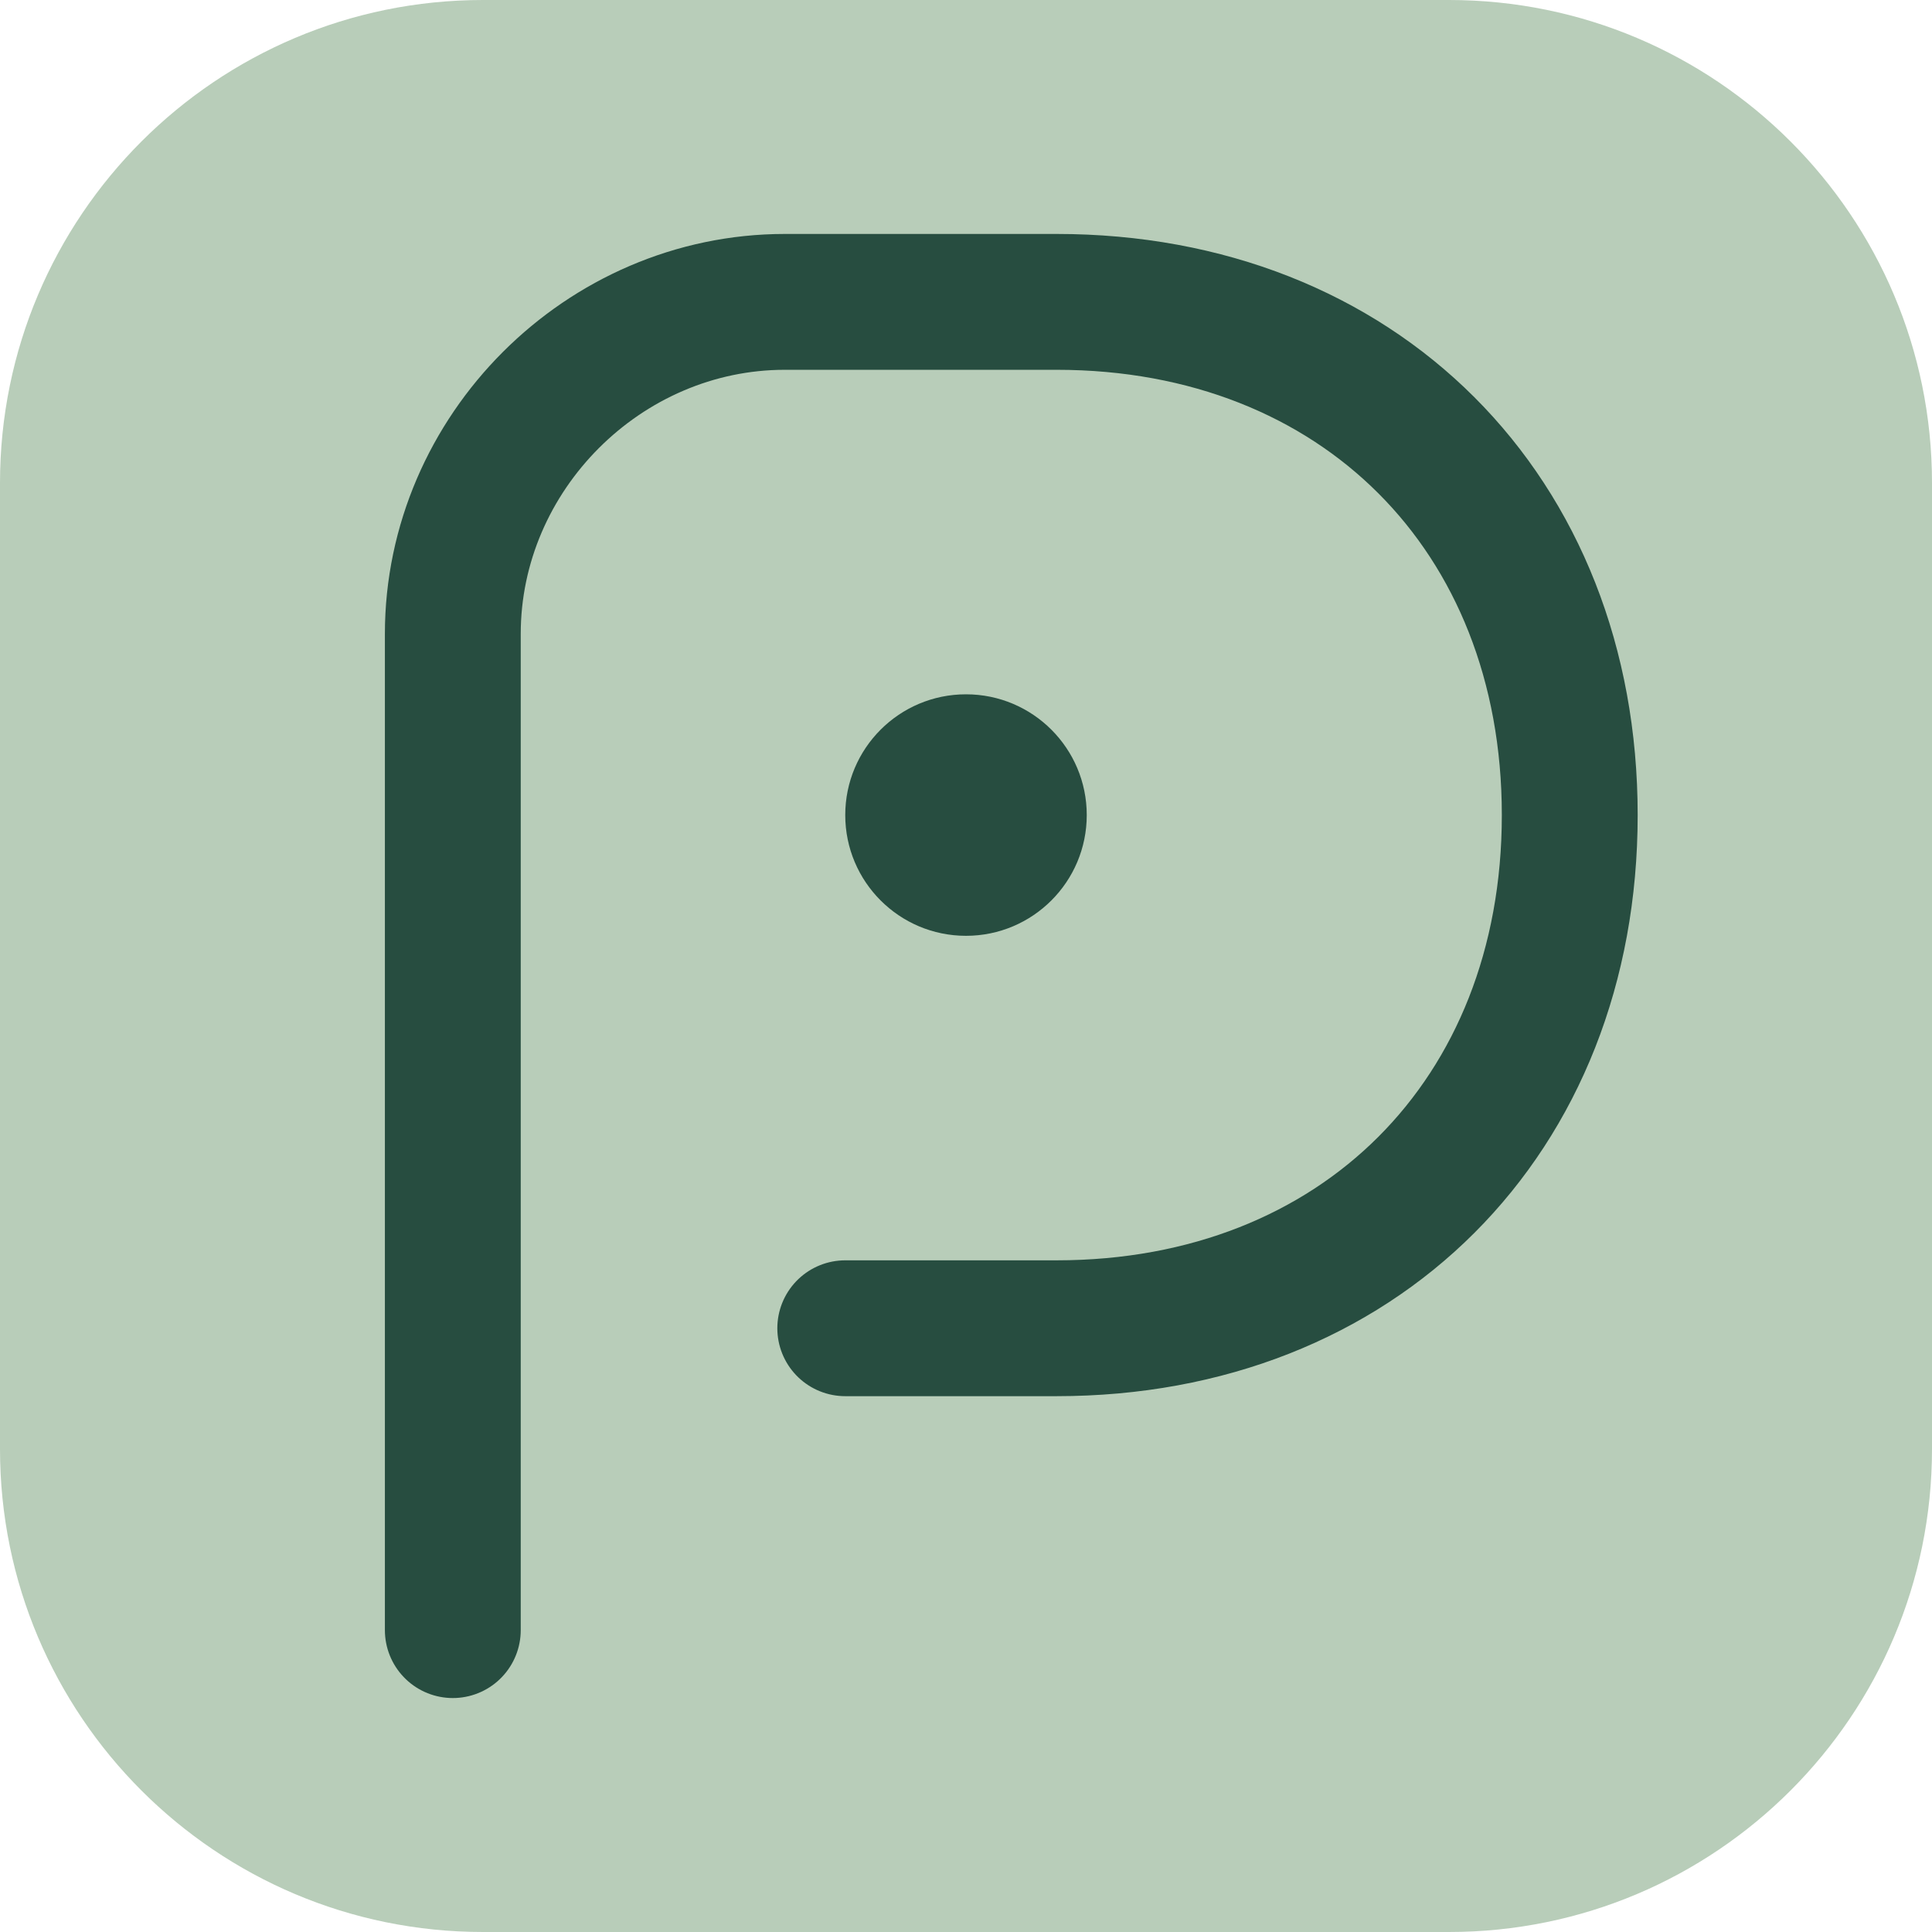
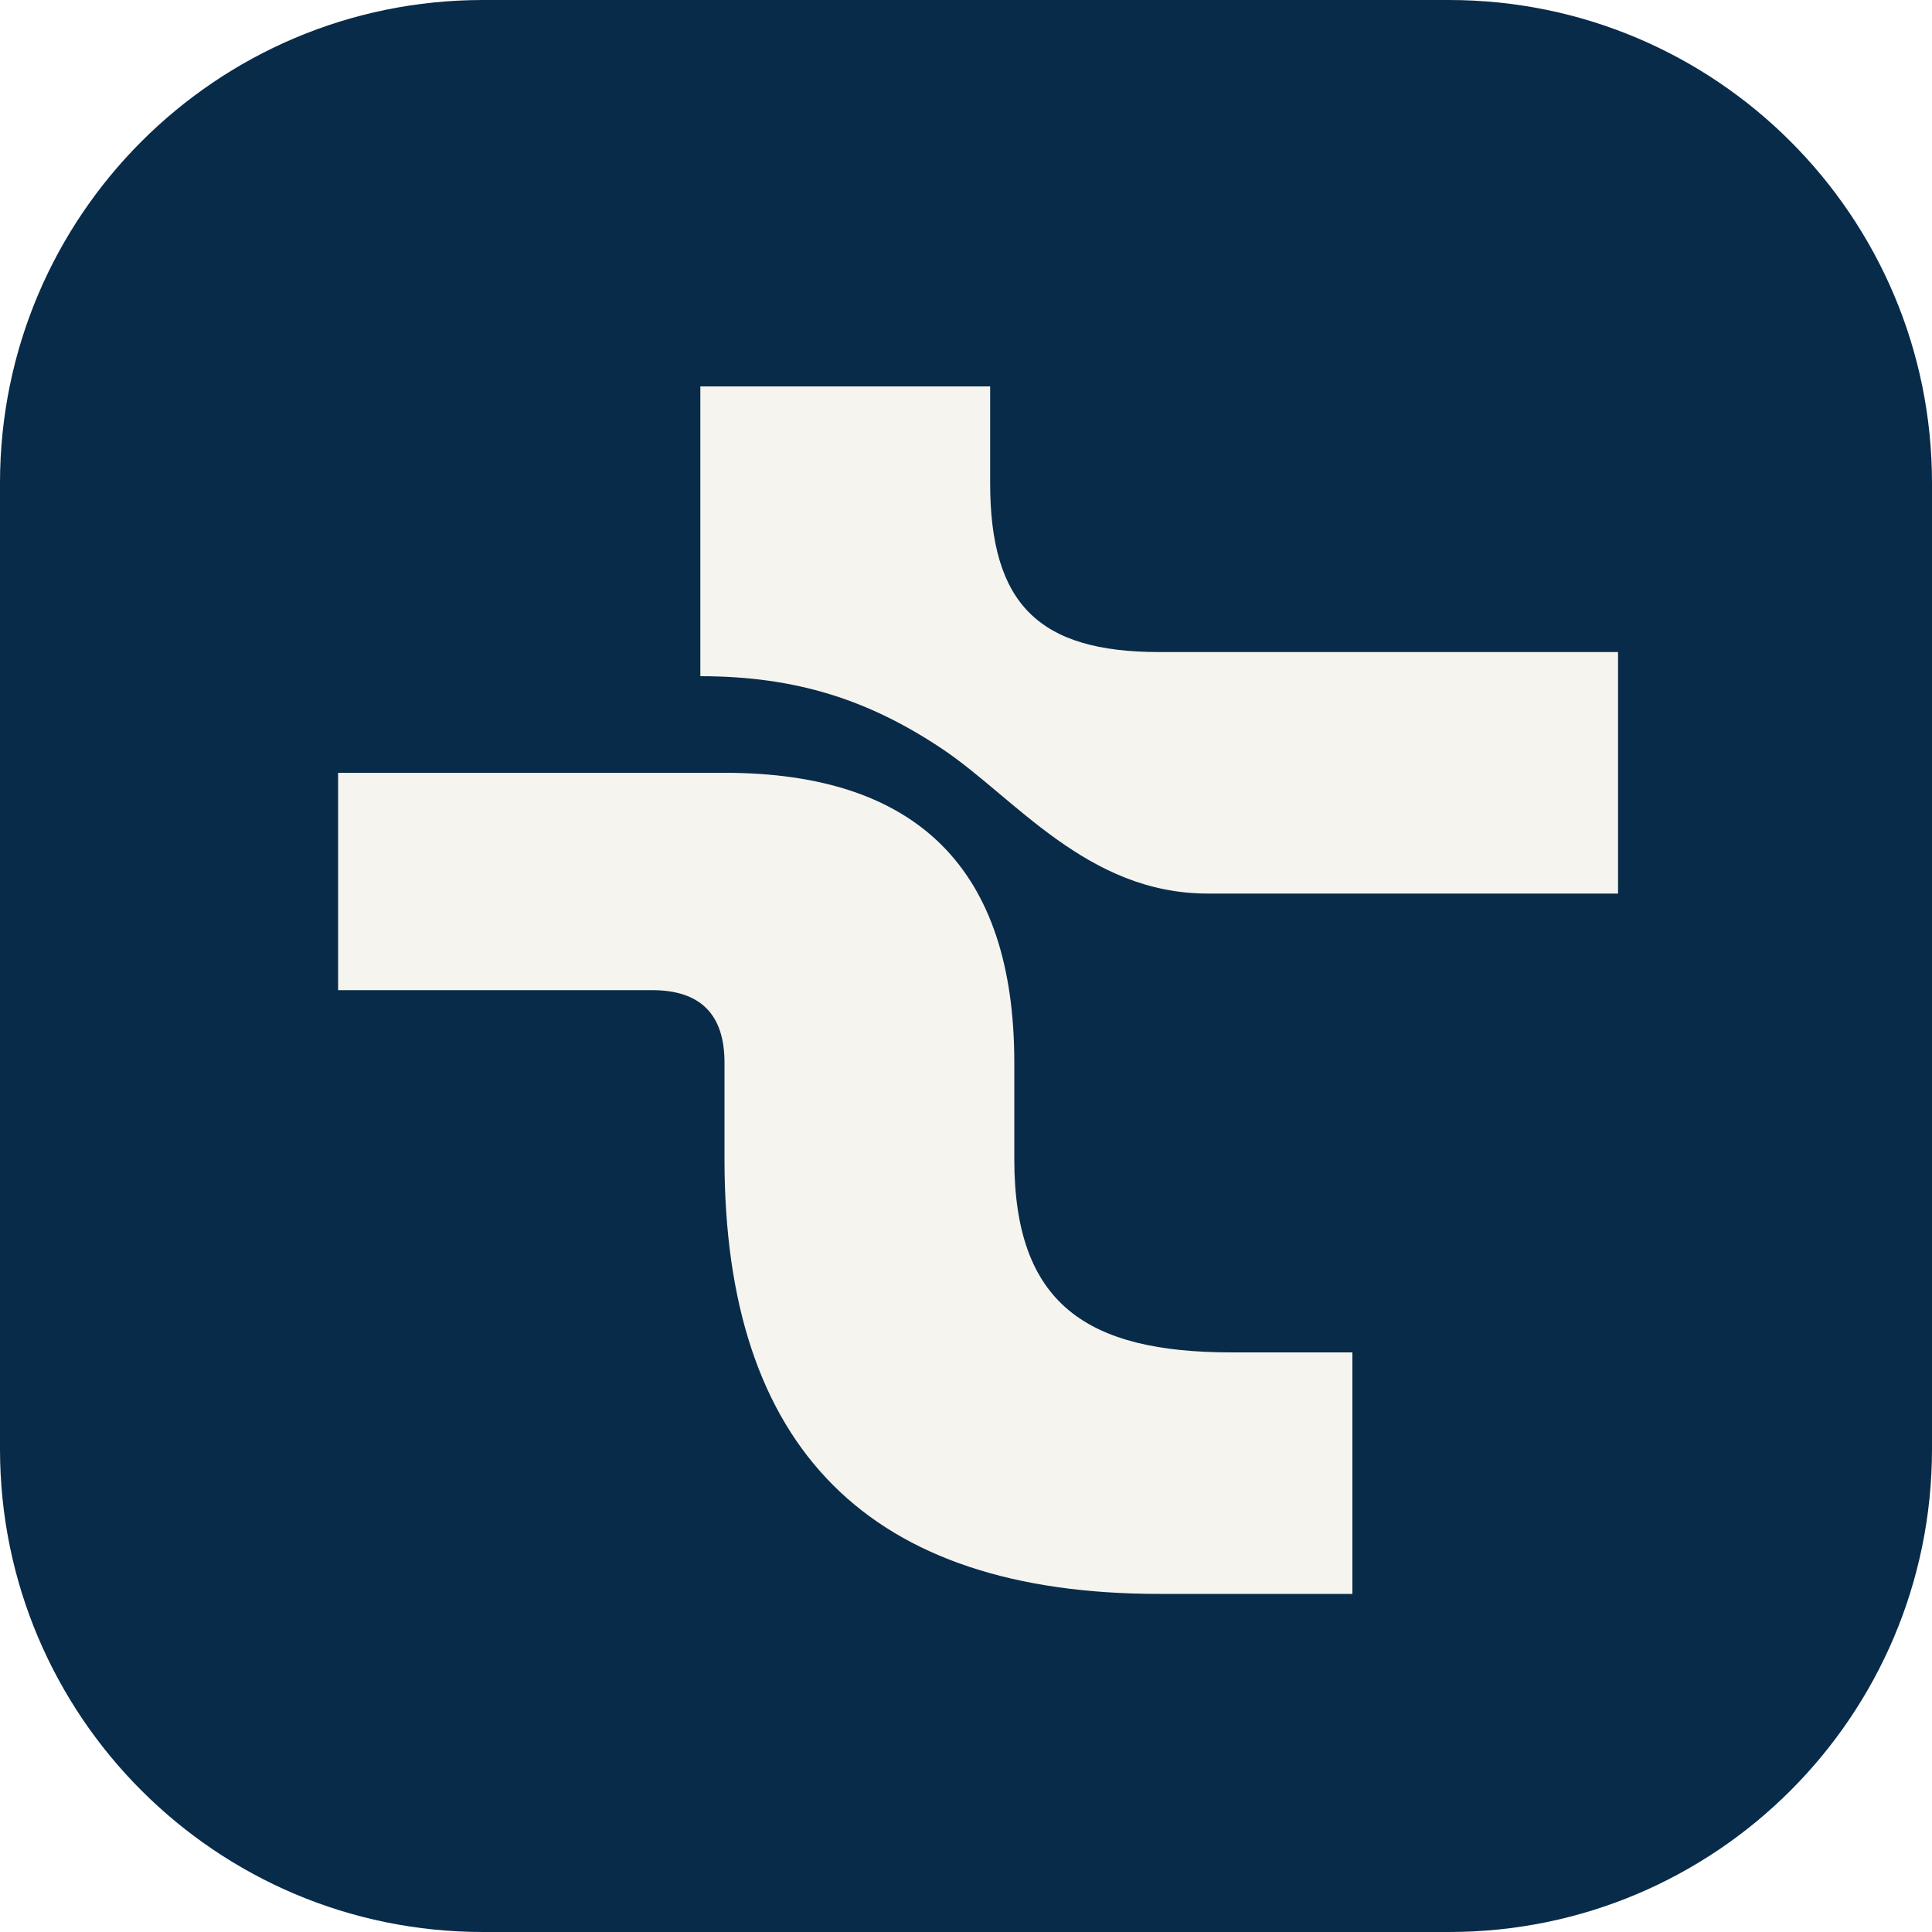
<svg xmlns="http://www.w3.org/2000/svg" width="64" height="64" viewBox="0 0 64 64">
-   <rect width="64" height="64" rx="16" fill="#b8cdb9" />
-   <g id="passiko-mark" color="#274d40">
-     <path d="M15 54V21c0-6 5-11 11-11h9c10 0 17 7 17 17s-7 17-17 17h-7" fill="none" stroke="currentColor" stroke-width="4.5" stroke-linecap="round" stroke-linejoin="round" />
-     <circle cx="32" cy="27" r="4" fill="currentColor" />
+   <rect width="64" height="64" rx="16" fill="#082b49" />
+   <g id="teren-mark" transform="translate(6.4 6.4) scale(.8)">
+     <g fill="#f6f4ee">
+       <path d="M21 8h12v4c0 5 2 7 7 7h19v10H42c-5 0-8-4-11-6-3-2-6-3-10-3Z" />
+       <path d="M6 24h16c8 0 12 4 12 12v4c0 6 3 8 9 8h5v10h-8c-12 0-18-6-18-18v-4c0-2-1-3-3-3H6Z" />
+     </g>
  </g>
</svg>
